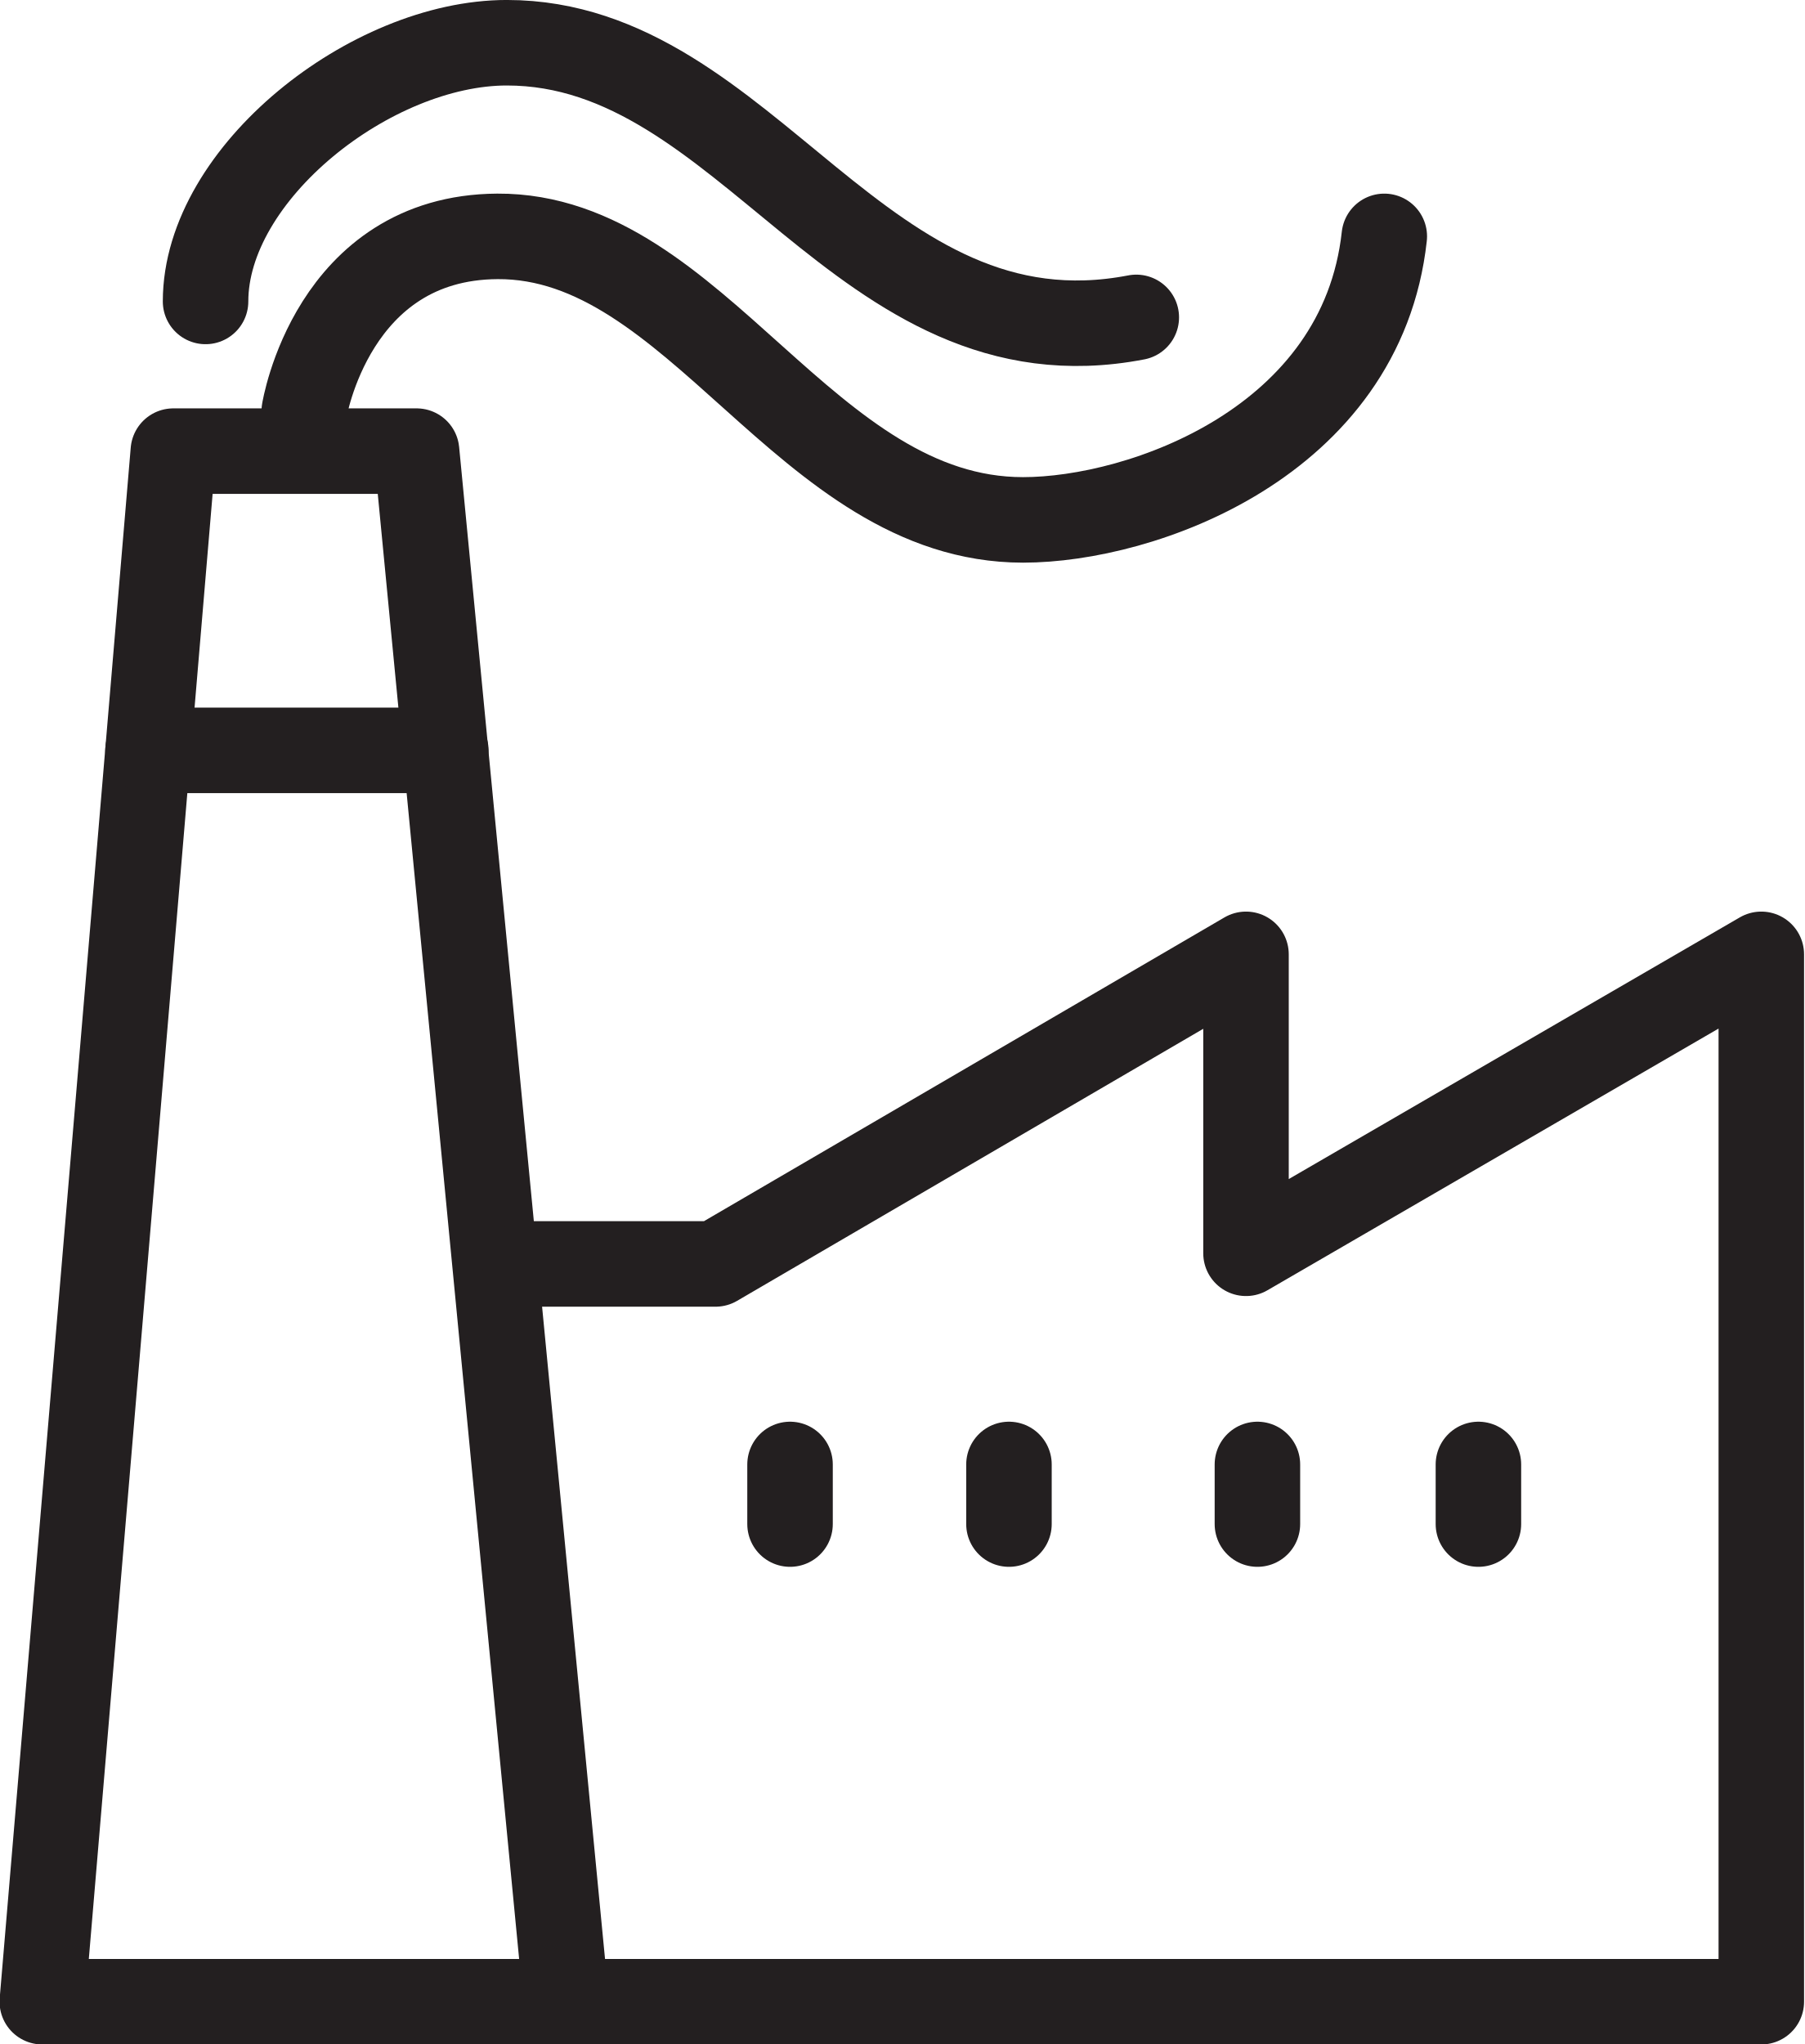
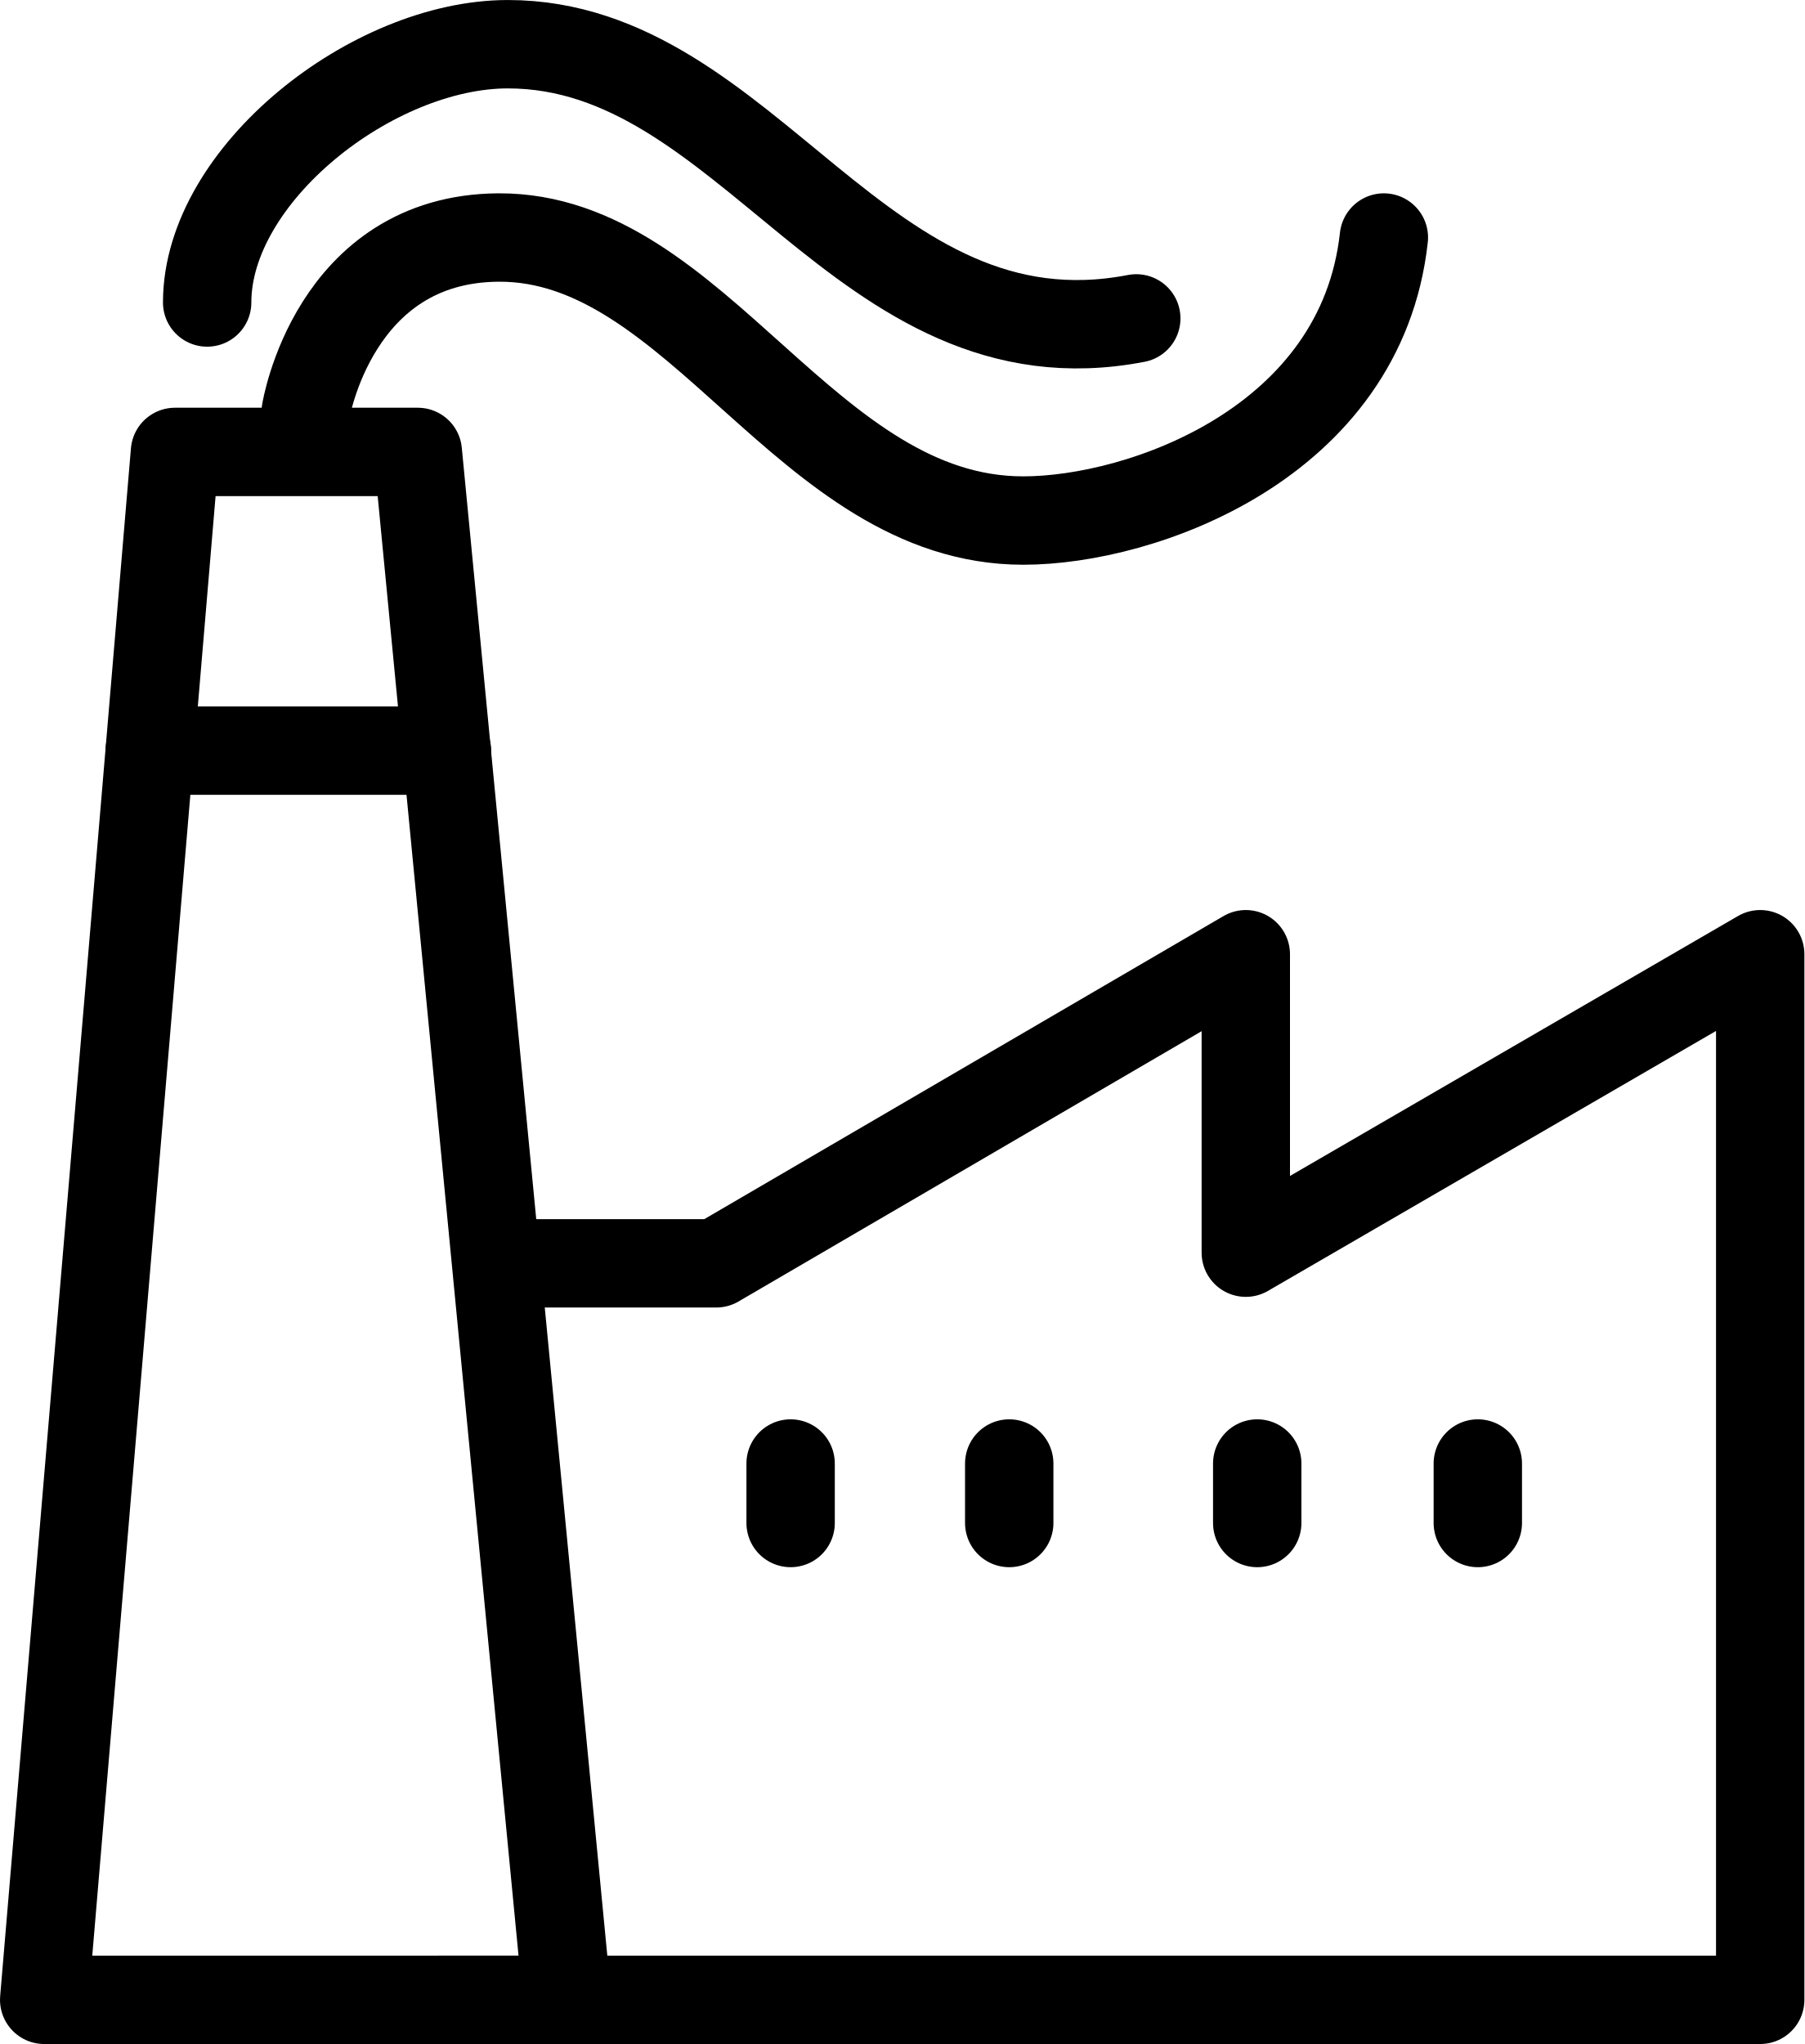
- <svg xmlns="http://www.w3.org/2000/svg" width="51.912" height="58.801" id="svg5158" version="1.1">
-   <defs id="defs5160" />
-   <g id="layer1" transform="translate(-435.5367,-303.7872)">
-     <g transform="matrix(1.25,0,0,-1.25,-37.55535,652.2436)" id="g5114">
-       <g transform="translate(379.4473,232.6978)" id="g3649">
-         <path id="path3651" style="fill:none;stroke:#231f20;stroke-width:1.968;stroke-linecap:round;stroke-linejoin:round;stroke-miterlimit:10;stroke-opacity:1;stroke-dasharray:none" d="m 0,0 3.016,35.685 5.599,0 L 12.059,0 0,0 z" />
-       </g>
-       <g transform="translate(388.5654,232.6978)" id="g3653">
-         <path id="path3655" style="fill:none;stroke:#231f20;stroke-width:1.968;stroke-linecap:round;stroke-linejoin:round;stroke-miterlimit:10;stroke-opacity:1;stroke-dasharray:none" d="m 0,0 30.449,0 0,24.104 -11.861,-6.88 0,6.88 -12.21,-7.125 -4.376,0" />
-       </g>
-       <g transform="translate(385.4766,269.3042)" id="g3657">
-         <path id="path3659" style="fill:none;stroke:#231f20;stroke-width:1.968;stroke-linecap:round;stroke-linejoin:round;stroke-miterlimit:10;stroke-opacity:1;stroke-dasharray:none" d="m 0,0 c 0,0 0.639,3.999 4.447,4.021 4.602,0.025 7.09,-6.525 12.098,-6.525 2.734,0 7.795,1.783 8.315,6.525" />
-       </g>
-       <g transform="translate(383.2051,271.8276)" id="g3661">
-         <path id="path3663" style="fill:none;stroke:#231f20;stroke-width:1.968;stroke-linecap:round;stroke-linejoin:round;stroke-miterlimit:10;stroke-opacity:1;stroke-dasharray:none" d="m 0,0 c 0,2.954 3.813,5.954 6.934,5.954 5.587,0 8.134,-7.547 14.489,-6.321" />
-       </g>
-       <g transform="translate(396.6582,245.062)" id="g3665">
-         <path id="path3667" style="fill:none;stroke:#231f20;stroke-width:1.968;stroke-linecap:round;stroke-linejoin:round;stroke-miterlimit:10;stroke-opacity:1;stroke-dasharray:none" d="M 0,0 0,-1.372" />
-       </g>
-       <g transform="translate(401.6973,245.062)" id="g3669">
-         <path id="path3671" style="fill:none;stroke:#231f20;stroke-width:1.968;stroke-linecap:round;stroke-linejoin:round;stroke-miterlimit:10;stroke-opacity:1;stroke-dasharray:none" d="M 0,0 0,-1.372" />
-       </g>
-       <g transform="translate(407.416,245.062)" id="g3673">
-         <path id="path3675" style="fill:none;stroke:#231f20;stroke-width:1.968;stroke-linecap:round;stroke-linejoin:round;stroke-miterlimit:10;stroke-opacity:1;stroke-dasharray:none" d="M 0,0 0,-1.372" />
-       </g>
-       <g transform="translate(412.5029,245.062)" id="g3677">
-         <path id="path3679" style="fill:none;stroke:#231f20;stroke-width:1.968;stroke-linecap:round;stroke-linejoin:round;stroke-miterlimit:10;stroke-opacity:1;stroke-dasharray:none" d="M 0,0 0,-1.372" />
-       </g>
-       <g transform="translate(381.8809,261.4966)" id="g3681">
-         <path id="path3683" style="fill:none;stroke:#231f20;stroke-width:1.968;stroke-linecap:round;stroke-linejoin:round;stroke-miterlimit:10;stroke-opacity:1;stroke-dasharray:none" d="M 0,0 6.854,0" />
-       </g>
-     </g>
-   </g>
+ <svg xmlns="http://www.w3.org/2000/svg" version="1.1" id="Layer_1" x="0px" y="0px" width="40.163" height="45.49" viewBox="0 0 40.163 45.49" enable-background="new 0 0 73.025 77.977" xml:space="preserve">
+   <defs id="defs3184" />
+   <polygon stroke-miterlimit="10" points="29.056,56.568 17.415,56.568 20.326,22.119 25.731,22.119 " id="polygon3164" style="fill:none;stroke:#000000;stroke-width:1.967;stroke-linecap:round;stroke-linejoin:round;stroke-miterlimit:10" transform="translate(-16.43125,-12.06125)" />
+   <polyline stroke-miterlimit="10" points="  26.217,56.568 55.611,56.568 55.611,33.298 44.161,39.94 44.161,33.298 32.374,40.177 28.149,40.177 " id="polyline3166" style="fill:none;stroke:#000000;stroke-width:1.967;stroke-linecap:round;stroke-linejoin:round;stroke-miterlimit:10" transform="translate(-16.43125,-12.06125)" />
+   <path stroke-miterlimit="10" d="m 6.804,9.168 c 0,0 0.616,-3.86 4.293,-3.882 4.442,-0.024 6.845,6.299 11.679,6.299 2.64,0 7.525,-1.722 8.027,-6.299" id="path3168" style="fill:none;stroke:#000000;stroke-width:1.967;stroke-linecap:round;stroke-linejoin:round;stroke-miterlimit:10" />
+   <path stroke-miterlimit="10" d="m 4.611,6.732 c 0,-2.852 3.681,-5.748 6.693,-5.748 5.394,0 7.854,7.286 13.988,6.102" id="path3170" style="fill:none;stroke:#000000;stroke-width:1.967;stroke-linecap:round;stroke-linejoin:round;stroke-miterlimit:10" />
+   <line stroke-miterlimit="10" x1="17.598" y1="32.571" x2="17.598" y2="33.895" id="line3172" style="fill:none;stroke:#000000;stroke-width:1.967;stroke-linecap:round;stroke-linejoin:round;stroke-miterlimit:10" />
+   <line stroke-miterlimit="10" x1="22.464" y1="32.571" x2="22.464" y2="33.895" id="line3174" style="fill:none;stroke:#000000;stroke-width:1.967;stroke-linecap:round;stroke-linejoin:round;stroke-miterlimit:10" />
+   <line stroke-miterlimit="10" x1="27.984" y1="32.571" x2="27.984" y2="33.895" id="line3176" style="fill:none;stroke:#000000;stroke-width:1.967;stroke-linecap:round;stroke-linejoin:round;stroke-miterlimit:10" />
+   <line stroke-miterlimit="10" x1="32.894" y1="32.571" x2="32.894" y2="33.895" id="line3178" style="fill:none;stroke:#000000;stroke-width:1.967;stroke-linecap:round;stroke-linejoin:round;stroke-miterlimit:10" />
+   <line stroke-miterlimit="10" x1="3.333" y1="16.706" x2="9.949" y2="16.706" id="line3180" style="fill:none;stroke:#000000;stroke-width:1.967;stroke-linecap:round;stroke-linejoin:round;stroke-miterlimit:10" />
</svg>
